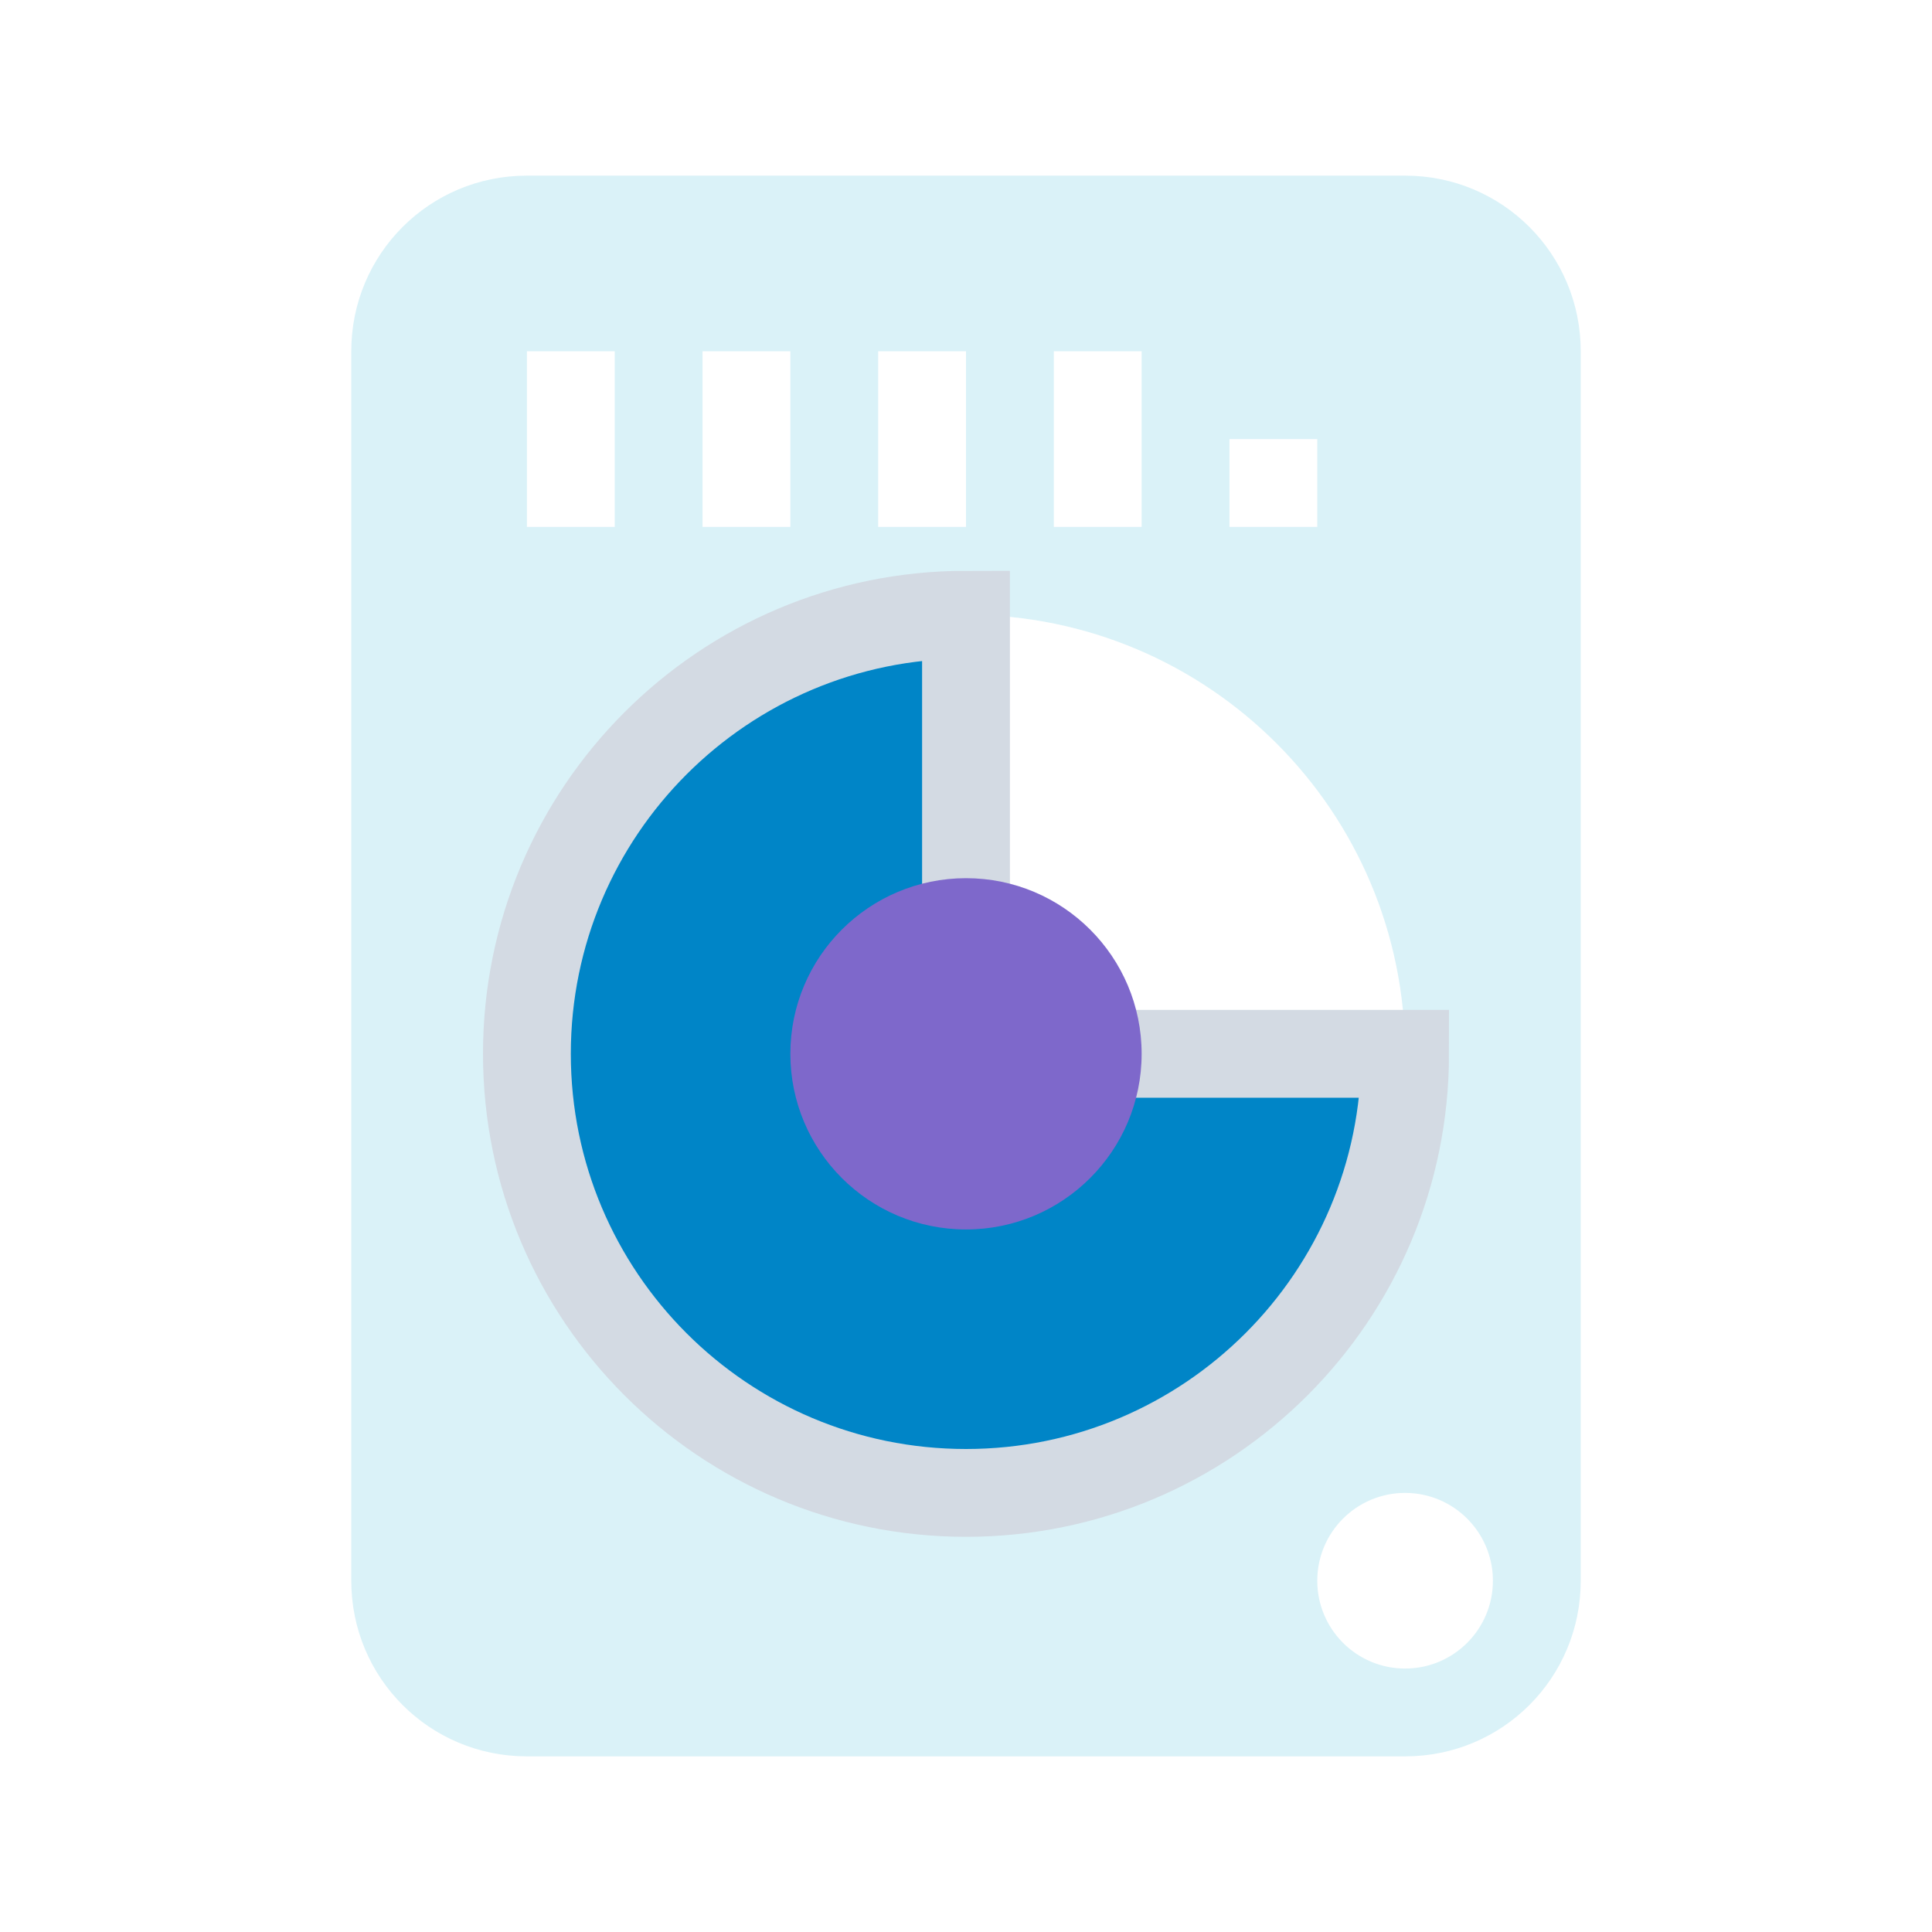
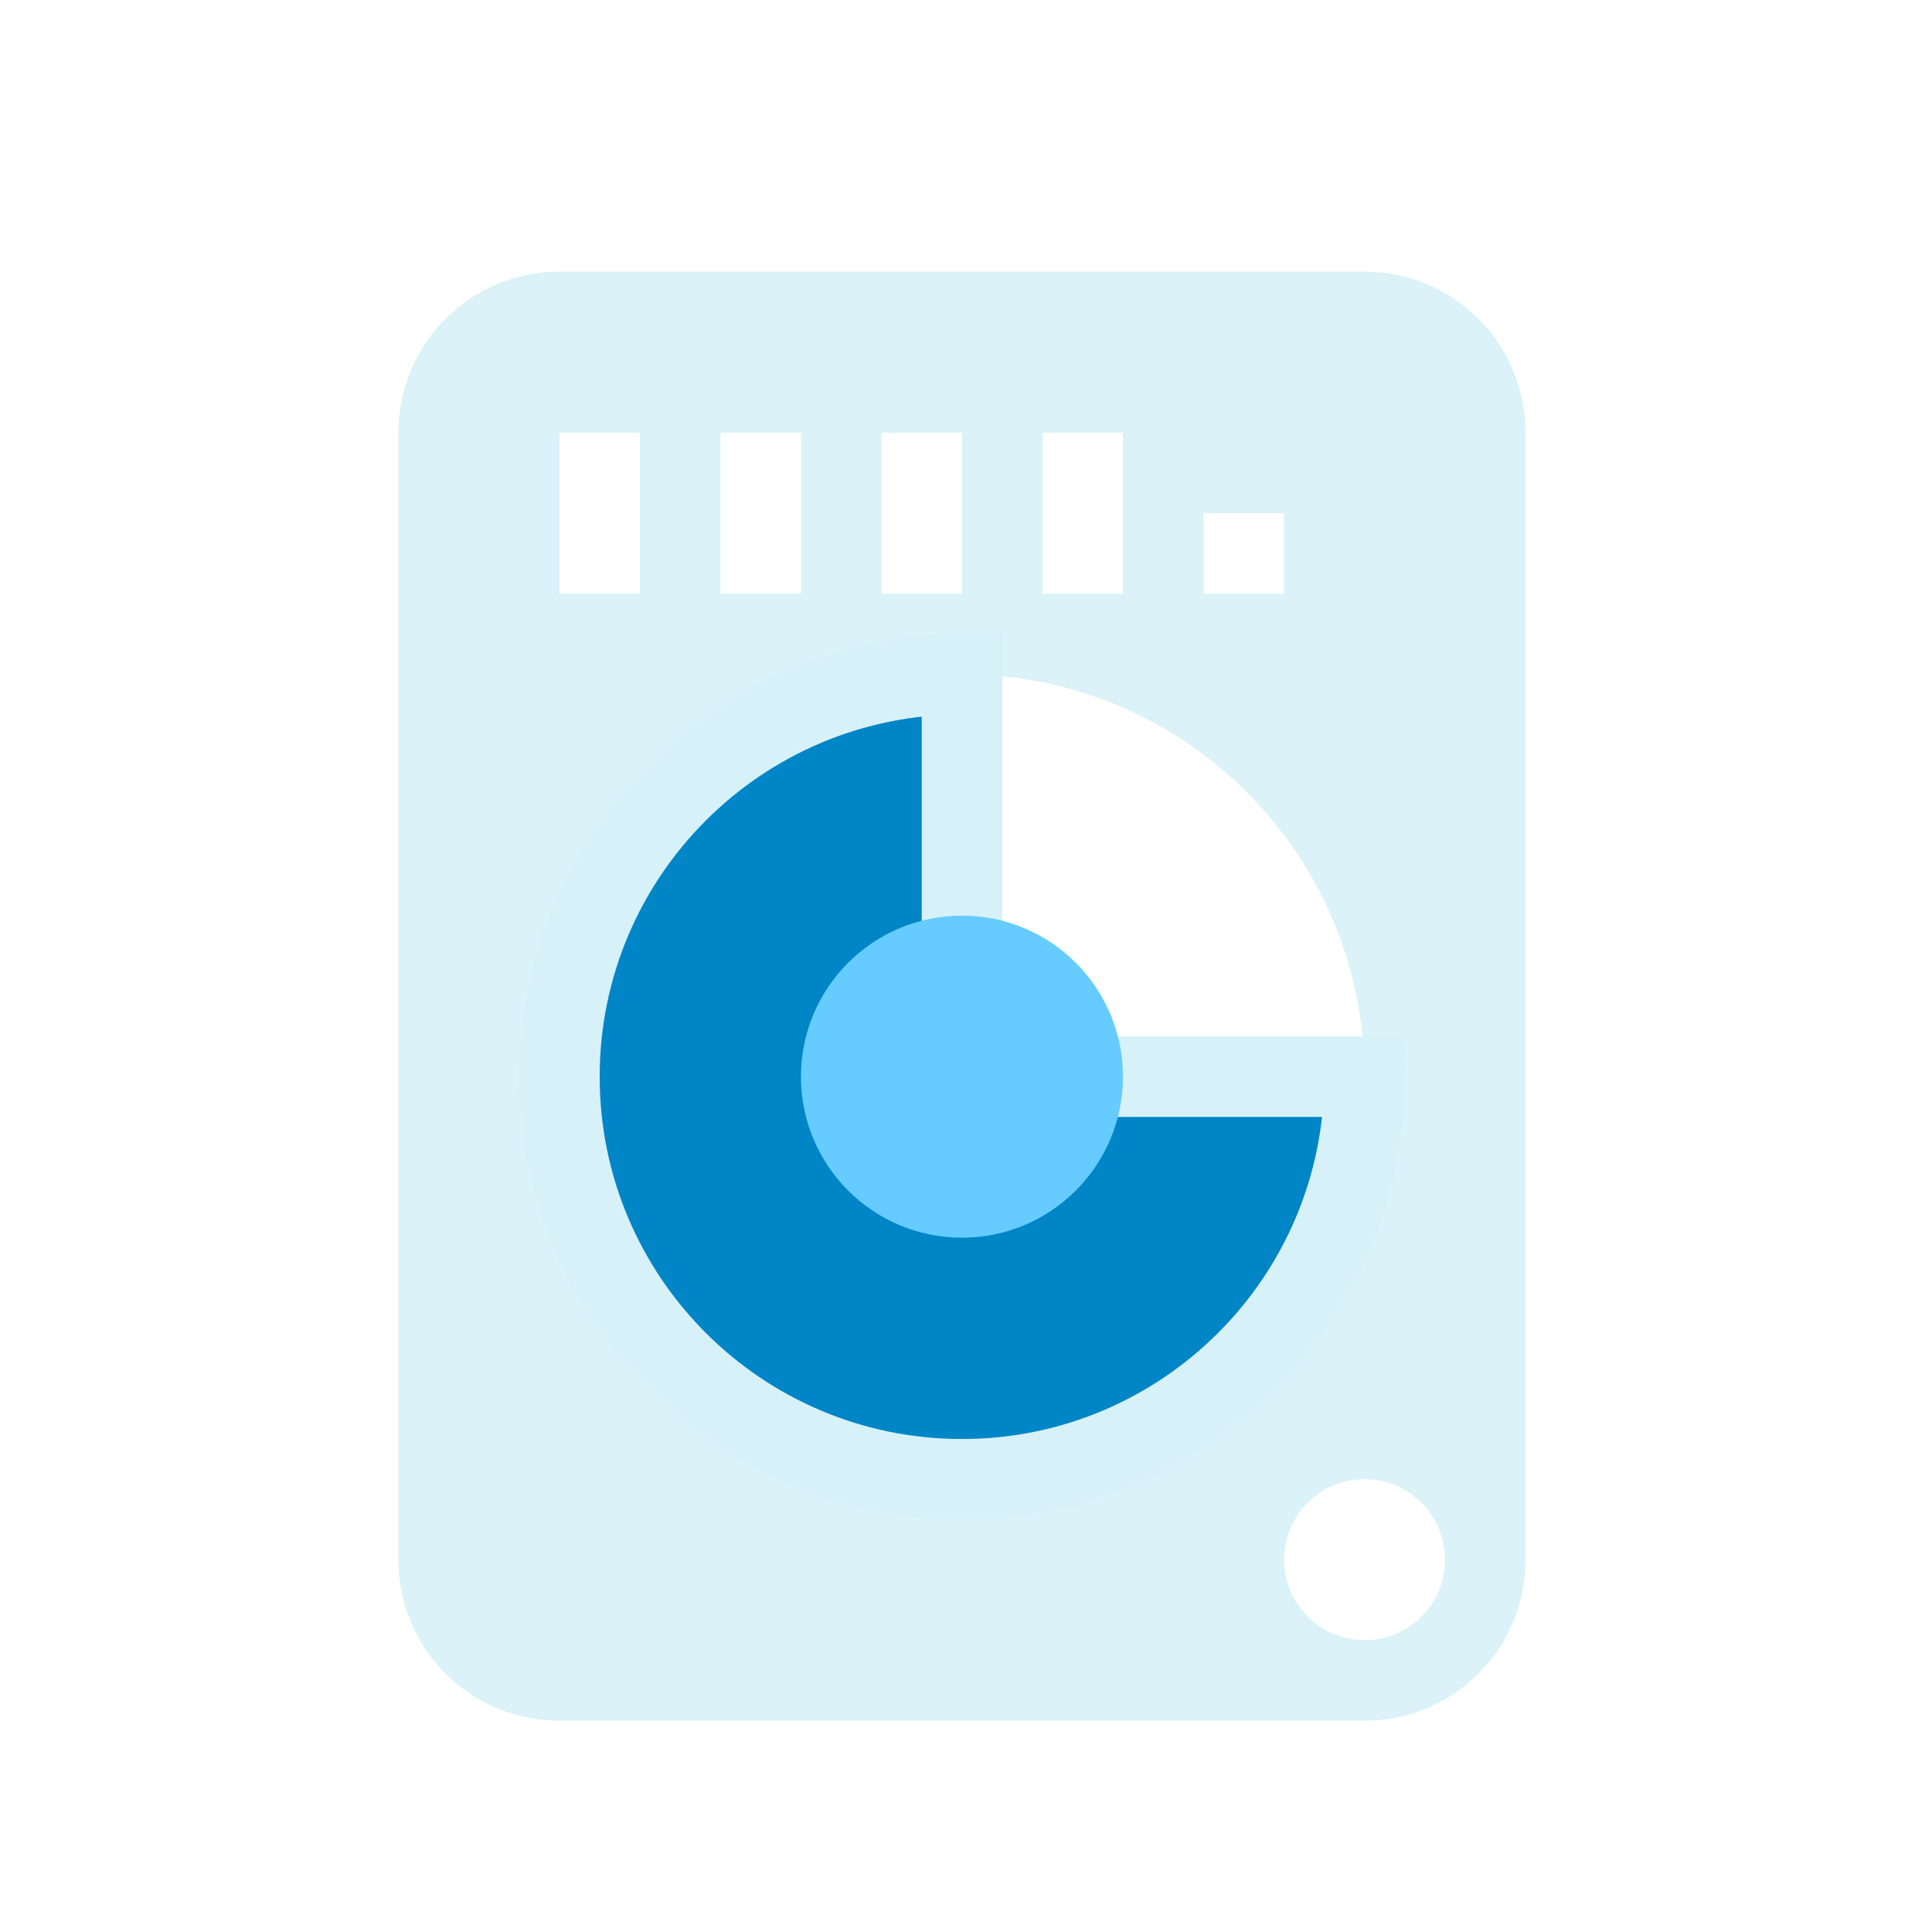
- <svg xmlns="http://www.w3.org/2000/svg" version="1.1" enable-background="new" height="22" width="22" id="svg7384">
-   <defs id="defs7386">
-     <style id="current-color-scheme" />
-   </defs>
+ <svg xmlns="http://www.w3.org/2000/svg" width="32" height="32" version="1.1" id="svg58">
+   <g id="disk-quota-critical" transform="translate(96)">
+     <rect style="opacity:0.001" width="32" height="32" x="0" y="0" id="rect49-6" />
+     <path style="fill:#d7f1f8;fill-opacity:1;stroke-width:1.333" fill="#dedede" d="M 9.667,4.567 C 8.189,4.567 7,5.756 7,7.234 V 25.9 C 7,27.378 8.189,28.567 9.667,28.567 h 13.333 c 1.477,0 2.667,-1.189 2.667,-2.667 V 7.234 C 25.667,5.756 24.477,4.567 23,4.567 Z m 0,2.667 h 1.333 V 9.9 H 9.667 Z m 2.667,0 h 1.333 v 2.667 h -1.333 z m 2.667,0 h 1.333 v 2.667 h -1.333 z m 2.667,0 H 19 v 2.667 h -1.333 z m 2.667,1.333 h 1.333 v 1.333 h -1.333 z m -4,2.667 a 6.667,6.667 0 0 1 6.667,6.667 6.667,6.667 0 0 1 -6.667,6.667 6.667,6.667 0 0 1 -6.667,-6.667 6.667,6.667 0 0 1 6.667,-6.667 z m 6.667,13.333 a 1.333,1.333 0 0 1 1.333,1.333 1.333,1.333 0 0 1 -1.333,1.333 1.333,1.333 0 0 1 -1.333,-1.333 1.333,1.333 0 0 1 1.333,-1.333 z" id="path77-7-7" />
+     <path style="fill:#d40055;fill-opacity:1;stroke:#d7f1f8;stroke-width:1.333;stroke-opacity:1" d="m 16.333,11.333 a 6.667,6.667 0 0 0 -6.667,6.667 6.667,6.667 0 0 0 6.667,6.667 6.667,6.667 0 0 0 6.667,-6.667 h -6.667 z" id="path79-5-5" />
+     <circle style="fill:#ff80b3;fill-opacity:1;stroke-width:1.333" r="2.667" cy="18" cx="16.333" id="circle83-5-3" />
+     <path style="fill:#d40055;stroke-width:1.333" fill="#dc6e2e" d="m 27,16.667 v 6.667 h 2.667 v -6.667 z m 0,8 v 2.667 h 2.667 v -2.667 z" id="path24-6-5" />
+   </g>
+   <defs id="defs62" />
  <g id="disk-quota">
-     <path style="fill:#daf2f8;fill-opacity:1" d="M 6,2 C 4.892,2 4,2.892 4,4 v 14 c 0,1.108 0.892,2 2,2 h 10 c 1.108,0 2,-0.892 2,-2 V 4 C 18,2.892 17.108,2 16,2 Z M 6,4 H 7 V 6 H 6 Z M 8,4 H 9 V 6 H 8 Z m 2,0 h 1 v 2 h -1 z m 2,0 h 1 v 2 h -1 z m 2,1 h 1 v 1 h -1 z m -3,2 a 5,5 0 0 1 5,5 5,5 0 0 1 -5,5 5,5 0 0 1 -5,-5 5,5 0 0 1 5,-5 z m 5,10 a 1,1 0 0 1 1,1 1,1 0 0 1 -1,1 1,1 0 0 1 -1,-1 1,1 0 0 1 1,-1 z" id="path15" />
-     <path style="opacity:1;fill:#0085c7;fill-opacity:1;fill-rule:evenodd;stroke:#d3dae3;stroke-opacity:1" d="m 11,7 a 5,5 0 0 0 -5,5 5,5 0 0 0 5,5 5,5 0 0 0 5,-5 h -5 z" id="path17" />
-     <path opacity="0" d="M 0,0 H 22 V 22 H 0 Z" id="path19" />
-     <g fill="#dedede" id="g23">
-       <circle style="fill:#7e68cb;fill-opacity:1" r="2" cy="12" cx="11" id="circle21" />
-     </g>
+     <rect style="opacity:0.001" width="32" height="32" x="0" y="0" id="rect35" />
+     <path style="fill:#daf2f8;fill-opacity:1;stroke-width:1.333" d="M 9.267,4.5 C 7.789,4.5 6.6,5.689 6.6,7.167 V 25.833 C 6.6,27.311 7.789,28.5 9.267,28.5 h 13.333 c 1.477,0 2.667,-1.189 2.667,-2.667 V 7.167 C 25.267,5.689 24.077,4.5 22.6,4.5 Z m 0,2.667 h 1.333 v 2.667 H 9.267 Z m 2.667,0 h 1.333 v 2.667 h -1.333 z m 2.667,0 h 1.333 v 2.667 h -1.333 z m 2.667,0 H 18.6 v 2.667 h -1.333 z m 2.667,1.333 h 1.333 v 1.333 h -1.333 z m -4,2.667 a 6.667,6.667 0 0 1 6.667,6.667 6.667,6.667 0 0 1 -6.667,6.667 6.667,6.667 0 0 1 -6.667,-6.667 6.667,6.667 0 0 1 6.667,-6.667 z m 6.667,13.333 a 1.333,1.333 0 0 1 1.333,1.333 1.333,1.333 0 0 1 -1.333,1.333 1.333,1.333 0 0 1 -1.333,-1.333 1.333,1.333 0 0 1 1.333,-1.333 z" id="path15" />
+     <path style="fill:#0085c7;fill-opacity:1;fill-rule:evenodd;stroke:#d7f1f8;stroke-width:1.333;stroke-opacity:1" d="m 15.933,11.167 a 6.667,6.667 0 0 0 -6.667,6.667 6.667,6.667 0 0 0 6.667,6.667 6.667,6.667 0 0 0 6.667,-6.667 H 15.933 Z" id="path17" />
+     <circle style="fill:#66ccff;fill-opacity:1;stroke-width:1.333" r="2.667" cy="17.833" cx="15.933" id="circle21" />
  </g>
-   <g transform="translate(32)" id="disk-quota-low">
-     <path style="fill:#d7f1f8;fill-opacity:1" fill="#dedede" d="M 6,2 C 4.892,2 4,2.892 4,4 v 14 c 0,1.108 0.892,2 2,2 h 10 c 1.108,0 2,-0.892 2,-2 V 4 C 18,2.892 17.108,2 16,2 Z M 6,4 H 7 V 6 H 6 Z M 8,4 H 9 V 6 H 8 Z m 2,0 h 1 v 2 h -1 z m 2,0 h 1 v 2 h -1 z m 2,1 h 1 v 1 h -1 z m -3,2 a 5,5 0 0 1 5,5 5,5 0 0 1 -5,5 5,5 0 0 1 -5,-5 5,5 0 0 1 5,-5 z m 5,10 a 1,1 0 0 1 1,1 1,1 0 0 1 -1,1 1,1 0 0 1 -1,-1 1,1 0 0 1 1,-1 z" id="path53" />
-     <path style="opacity:1;fill:#7e68cb;fill-opacity:1;stroke:#d3dae3;stroke-opacity:1" d="m 11,7 a 5,5 0 0 0 -5,5 5,5 0 0 0 5,5 5,5 0 0 0 5,-5 h -5 z" id="path55" />
-     <path opacity="0" d="M 0,0 H 22 V 22 H 0 Z" id="path57" />
-     <g fill="#dedede" id="g61">
-       <circle style="fill:#0085c7;fill-opacity:1" r="2" cy="12" cx="11" id="circle59" />
-     </g>
+   <g id="disk-quota-low">
+     <rect style="opacity:0.001" width="32" height="32" x="32" y="0" id="rect40" />
+     <path style="fill:#d7f1f8;fill-opacity:1;stroke-width:1.333" fill="#dedede" d="M 41.267,4.5 C 39.789,4.5 38.6,5.689 38.6,7.167 V 25.833 C 38.6,27.311 39.789,28.5 41.267,28.5 H 54.6 c 1.477,0 2.667,-1.189 2.667,-2.667 V 7.167 C 57.267,5.689 56.077,4.5 54.6,4.5 Z m 0,2.667 H 42.6 v 2.667 h -1.333 z m 2.667,0 h 1.333 v 2.667 h -1.333 z m 2.667,0 h 1.333 V 9.833 H 46.6 Z m 2.667,0 H 50.6 V 9.833 H 49.267 Z M 51.933,8.5 H 53.267 V 9.833 H 51.933 Z M 47.933,11.167 A 6.667,6.667 0 0 1 54.6,17.833 6.667,6.667 0 0 1 47.933,24.5 6.667,6.667 0 0 1 41.267,17.833 6.667,6.667 0 0 1 47.933,11.167 Z M 54.6,24.5 A 1.333,1.333 0 0 1 55.933,25.833 1.333,1.333 0 0 1 54.6,27.167 1.333,1.333 0 0 1 53.267,25.833 1.333,1.333 0 0 1 54.6,24.5 Z" id="path53-3" />
+     <path style="fill:#7e68cb;fill-opacity:1;stroke:#d7f1f8;stroke-width:1.333;stroke-opacity:1" d="M 47.933,11.167 A 6.667,6.667 0 0 0 41.267,17.833 6.667,6.667 0 0 0 47.933,24.5 6.667,6.667 0 0 0 54.6,17.833 h -6.667 z" id="path55-6" />
+     <circle style="fill:#beb4e4;fill-opacity:1;stroke-width:1.333" r="2.667" cy="17.833" cx="47.933" id="circle59" />
  </g>
-   <g transform="translate(59)" id="disk-quota-high">
-     <path style="fill:#d7f1f8;fill-opacity:1" fill="#dedede" d="M 6,2 C 4.892,2 4,2.892 4,4 v 14 c 0,1.108 0.892,2 2,2 h 10 c 1.108,0 2,-0.892 2,-2 V 4 C 18,2.892 17.108,2 16,2 Z M 6,4 H 7 V 6 H 6 Z M 8,4 H 9 V 6 H 8 Z m 2,0 h 1 v 2 h -1 z m 2,0 h 1 v 2 h -1 z m 2,1 h 1 v 1 h -1 z m -3,2 a 5,5 0 0 1 5,5 5,5 0 0 1 -5,5 5,5 0 0 1 -5,-5 5,5 0 0 1 5,-5 z m 5,10 a 1,1 0 0 1 1,1 1,1 0 0 1 -1,1 1,1 0 0 1 -1,-1 1,1 0 0 1 1,-1 z" id="path65" />
-     <path style="opacity:1;fill:#ff2a7f;stroke:#d3dae3;stroke-opacity:1" d="m 11,7 a 5,5 0 0 0 -5,5 5,5 0 0 0 5,5 5,5 0 0 0 5,-5 h -5 z" id="path67" />
-     <path opacity="0" d="M 0,0 H 22 V 22 H 0 Z" id="path69" />
-     <g fill="#dedede" id="g73">
-       <circle style="fill:#ffb380;fill-opacity:1" r="2" cy="12" cx="11" id="circle71" />
-     </g>
-   </g>
-   <g transform="translate(-34)" id="disk-quota-critical">
-     <path style="fill:#d7f1f8;fill-opacity:1" fill="#dedede" d="m 126,2 c -1.108,0 -2,0.892 -2,2 v 14 c 0,1.108 0.892,2 2,2 h 10 c 1.108,0 2,-0.892 2,-2 V 4 c 0,-1.108 -0.892,-2 -2,-2 z m 0,2 h 1 v 2 h -1 z m 2,0 h 1 v 2 h -1 z m 2,0 h 1 v 2 h -1 z m 2,0 h 1 v 2 h -1 z m 2,1 h 1 v 1 h -1 z m -3,2 a 5,5 0 0 1 5,5 5,5 0 0 1 -5,5 5,5 0 0 1 -5,-5 5,5 0 0 1 5,-5 z m 5,10 a 1,1 0 0 1 1,1 1,1 0 0 1 -1,1 1,1 0 0 1 -1,-1 1,1 0 0 1 1,-1 z" id="path77" />
-     <path style="opacity:0.6;fill:#ff2a7f;stroke:#a1b4ba;stroke-opacity:1" d="m 131,7 a 5,5 0 0 0 -5,5 5,5 0 0 0 5,5 5,5 0 0 0 5,-5 h -5 z" id="path79" />
-     <path opacity="0" d="m 120,0 h 22 v 22 h -22 z" id="path81" />
-     <g fill="#dedede" transform="translate(120)" id="g85">
-       <circle style="fill:#d40055;fill-opacity:1" r="2" cy="12" cx="11" id="circle83" />
-     </g>
-     <path style="fill:#d40055" fill="#dc6e2e" d="m 139,11 v 5 h 2 v -5 z m 0,6 v 2 h 2 v -2 z" id="path24" />
+   <g id="disk-quota-high">
+     <rect style="opacity:0.001" width="32" height="32" x="64" y="-3.0050278e-09" id="rect49" />
+     <path style="fill:#d7f1f8;fill-opacity:1;stroke-width:1.333" fill="#dedede" d="M 73.367,4.5 C 71.889,4.5 70.7,5.689 70.7,7.167 V 25.833 c 0,1.477 1.189,2.667 2.667,2.667 h 13.333 c 1.477,0 2.667,-1.189 2.667,-2.667 V 7.167 C 89.367,5.689 88.177,4.5 86.7,4.5 Z m 0,2.667 h 1.333 v 2.667 H 73.367 Z m 2.667,0 h 1.333 v 2.667 h -1.333 z m 2.667,0 h 1.333 v 2.667 h -1.333 z m 2.667,0 H 82.7 v 2.667 h -1.333 z m 2.667,1.333 h 1.333 v 1.333 h -1.333 z m -4,2.667 a 6.667,6.667 0 0 1 6.667,6.667 6.667,6.667 0 0 1 -6.667,6.667 6.667,6.667 0 0 1 -6.667,-6.667 6.667,6.667 0 0 1 6.667,-6.667 z m 6.667,13.333 a 1.333,1.333 0 0 1 1.333,1.333 1.333,1.333 0 0 1 -1.333,1.333 1.333,1.333 0 0 1 -1.333,-1.333 1.333,1.333 0 0 1 1.333,-1.333 z" id="path65" />
+     <path style="fill:#ff6600;stroke:#d7f1f8;stroke-width:1.333;stroke-opacity:1" d="m 80.033,11.167 a 6.667,6.667 0 0 0 -6.667,6.667 6.667,6.667 0 0 0 6.667,6.667 6.667,6.667 0 0 0 6.667,-6.667 H 80.033 Z" id="path67" />
+     <circle style="fill:#ffb380;fill-opacity:1;stroke-width:1.333" r="2.667" cy="17.833" cx="80.033" id="circle71" />
  </g>
</svg>
